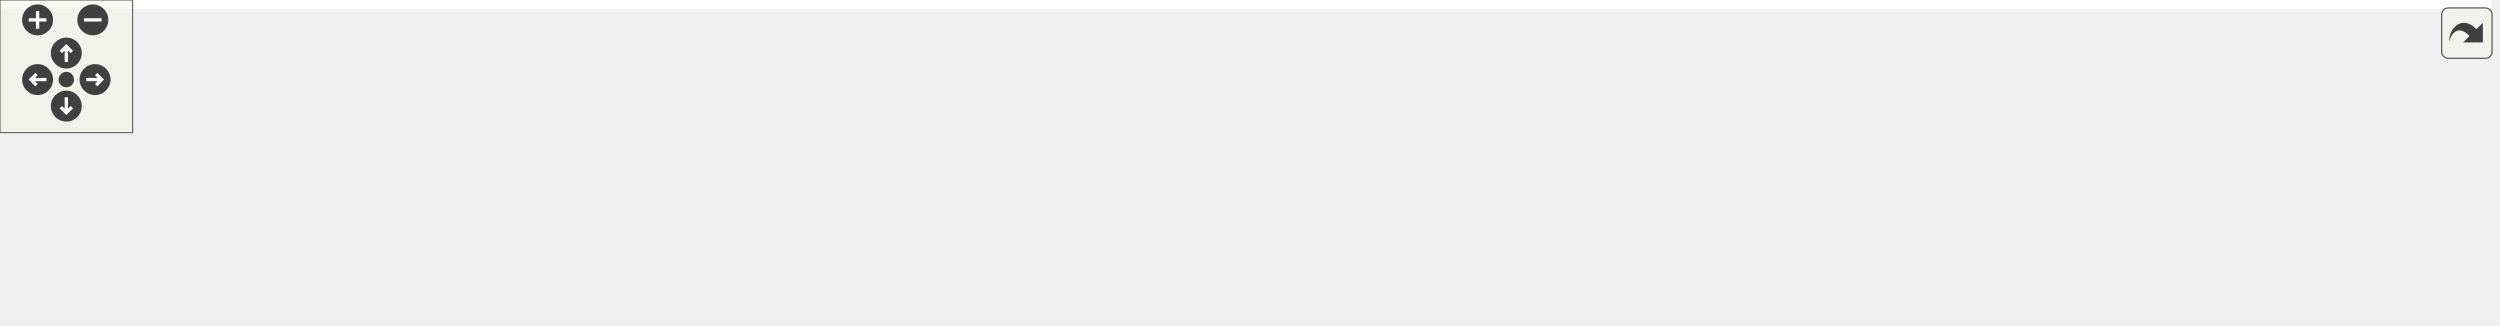
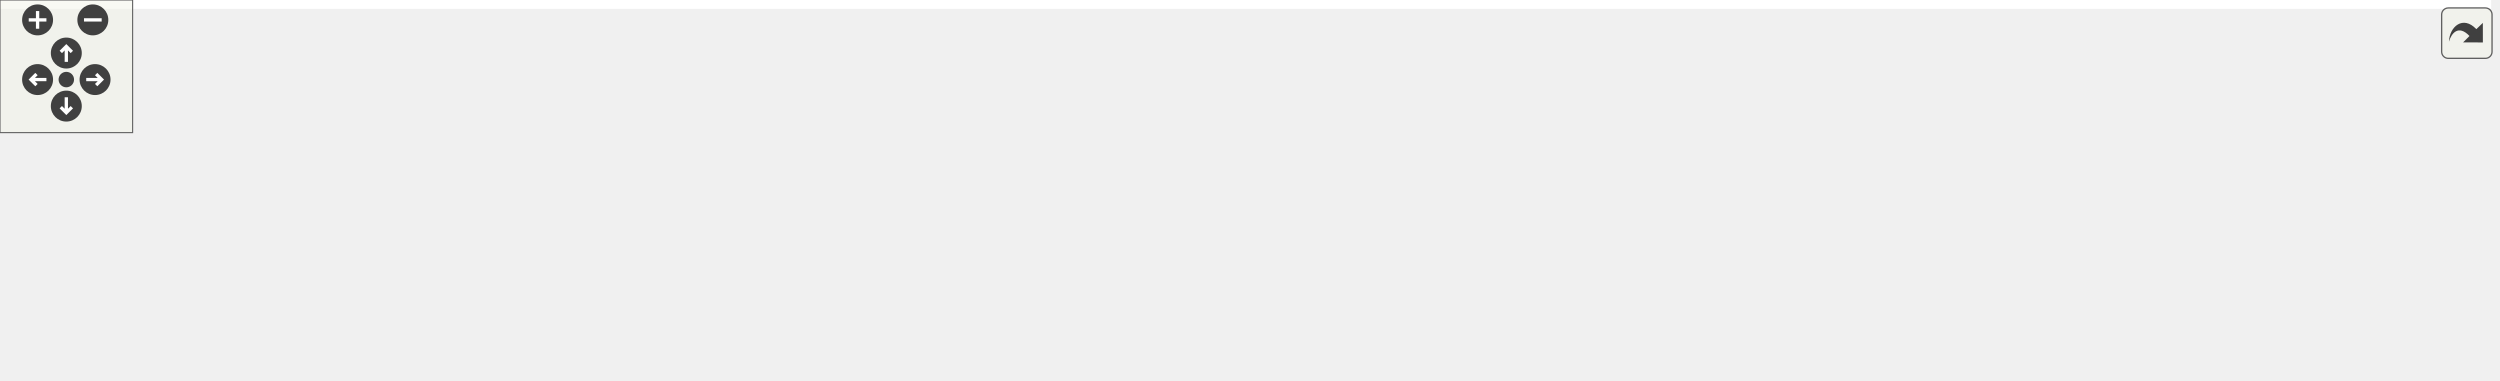
<svg xmlns="http://www.w3.org/2000/svg" xmlns:xlink="http://www.w3.org/1999/xlink" id="main" version="1.1" xml:space="preserve">
  <style type="text/css">
.edge:hover path { stroke: red; }
.edge:hover polygon { stroke: red; fill: red; }
</style>
  <defs>
    <circle id="rim" cx="0" cy="0" r="7" />
    <circle id="rim2" cx="0" cy="0" r="3.5" />
    <g id="zoomPlus">
      <use xlink:href="#rim" fill="#404040">
        <set attributeName="fill" to="#808080" begin="zoomplus.mouseover" end="zoomplus.mouseout" />
      </use>
      <path d="M-4,0h8M0,-4v8" fill="none" stroke="white" stroke-width="1.5" pointer-events="none" />
    </g>
    <g id="zoomMin">
      <use xlink:href="#rim" fill="#404040">
        <set attributeName="fill" to="#808080" begin="zoomminus.mouseover" end="zoomminus.mouseout" />
      </use>
      <path d="M-4,0h8" fill="none" stroke="white" stroke-width="1.5" pointer-events="none" />
    </g>
    <g id="dirArrow">
      <path fill="none" stroke="white" stroke-width="1.5" d="M0,-3.0v7 M-2.5,-0.5L0,-3.0L2.5,-0.5" />
    </g>
    <g id="resetDef">
      <use xlink:href="#rim2" fill="#404040">
        <set attributeName="fill" to="#808080" begin="reset.mouseover" end="reset.mouseout" />
      </use>
    </g>
  </defs>
  <svg id="graph" class="graph">
    <g id="viewport">
-       <polygon fill="white" stroke="none" points="-4,4 -4,-87 1127,-87 1127,4 -4,4" />
+       <polygon fill="white" stroke="none" points="-4,4 -4,-112 1127,-112 1127,4 -4,4" />
      <g id="node1" class="node">
        <g id="a_node1">
          <a xlink:title="Traduce una parola dall'italiano all'inglese.">
-             <polygon fill="#bfbfbf" stroke="black" points="964,-22.5 964,-41.5 1123,-41.5 1123,-22.5 964,-22.5" />
-             <text text-anchor="middle" x="1043.5" y="-29.5" font-family="Helvetica,sans-Serif" font-size="10.00">WordQuizzle.Translator.translate</text>
+             <polygon fill="#bfbfbf" stroke="black" points="964,-44.5 964,-63.5 1123,-63.5 1123,-44.5 964,-44.5" />
+             <text text-anchor="middle" x="1043.5" y="-51.5" font-family="Helvetica,sans-Serif" font-size="10.00">WordQuizzle.Translator.translate</text>
          </a>
        </g>
      </g>
      <g id="node2" class="node">
        <g id="a_node2">
+           <a xlink:href="class_word_quizzle_1_1_bot.html#ac35a1d7ec89b1ef5fc25f161357f71c1" target="_top" xlink:title="Gestisce una sfida.">
+             <polygon fill="white" stroke="black" points="789.5,-88.5 789.5,-107.5 907.5,-107.5 907.5,-88.5 789.5,-88.5" />
+             <text text-anchor="middle" x="848.5" y="-95.5" font-family="Helvetica,sans-Serif" font-size="10.00">WordQuizzle.Bot.game</text>
+           </a>
+         </g>
+       </g>
+       <g id="edge1" class="edge">
+         <path fill="none" stroke="midnightblue" d="M990.811,-65.784C959.655,-72.887 920.489,-81.816 891.296,-88.471" />
+         <polygon fill="midnightblue" stroke="midnightblue" points="991.65,-69.183 1000.62,-63.547 990.094,-62.358 991.65,-69.183" />
+       </g>
+       <g id="node5" class="node">
+         <g id="a_node5">
          <a xlink:href="class_word_quizzle_1_1_challenge.html#ad9edc220ce2d24274149ab8c6a564a0a" target="_top" xlink:title="Aggiunge l'utente sfidato alla sfida e la avvia.">
            <polygon fill="white" stroke="black" points="781,-39 781,-69 916,-69 916,-39 781,-39" />
            <text text-anchor="start" x="789" y="-57" font-family="Helvetica,sans-Serif" font-size="10.00">WordQuizzle.Challenge.set</text>
            <text text-anchor="middle" x="848.5" y="-46" font-family="Helvetica,sans-Serif" font-size="10.00">Player2</text>
          </a>
        </g>
      </g>
-       <g id="edge1" class="edge">
-         <path fill="none" stroke="midnightblue" d="M953.888,-42.101C941.211,-43.546 928.35,-45.012 916.19,-46.398" />
-         <polygon fill="midnightblue" stroke="midnightblue" points="954.46,-45.558 964,-40.948 953.667,-38.603 954.46,-45.558" />
-       </g>
-       <g id="node8" class="node">
-         <g id="a_node8">
+       <g id="edge4" class="edge">
+         <path fill="none" stroke="midnightblue" d="M953.888,-54C941.211,-54 928.35,-54 916.19,-54" />
+         <polygon fill="midnightblue" stroke="midnightblue" points="954,-57.5 964,-54 953.999,-50.5 954,-57.5" />
+       </g>
+       <g id="node11" class="node">
+         <g id="a_node11">
          <a xlink:href="class_word_quizzle_1_1_translator.html#aebc2b8b89e22283fa8bb1286c5f13f32" target="_top" xlink:title="Traduce una lista di parole dall'italiano all'inglese.">
            <polygon fill="white" stroke="black" points="769,-0.5 769,-19.5 928,-19.5 928,-0.5 769,-0.5" />
            <text text-anchor="middle" x="848.5" y="-7.5" font-family="Helvetica,sans-Serif" font-size="10.00">WordQuizzle.Translator.translate</text>
          </a>
        </g>
      </g>
-       <g id="edge7" class="edge">
-         <path fill="none" stroke="midnightblue" d="M953.977,-21.909C945.393,-20.931 936.724,-19.943 928.244,-18.976" />
-         <polygon fill="midnightblue" stroke="midnightblue" points="953.667,-25.397 964,-23.052 954.46,-18.442 953.667,-25.397" />
+       <g id="edge10" class="edge">
+         <path fill="none" stroke="midnightblue" d="M990.811,-42.216C959.655,-35.113 920.489,-26.184 891.296,-19.529" />
+         <polygon fill="midnightblue" stroke="midnightblue" points="990.094,-45.642 1000.62,-44.453 991.65,-38.817 990.094,-45.642" />
      </g>
      <g id="node3" class="node">
        <g id="a_node3">
+           <a xlink:href="class_word_quizzle_1_1_bot.html#aa088d2cccb4552d9277db7908b7cc706" target="_top" xlink:title="Avvia il bot.">
+             <polygon fill="white" stroke="black" points="600,-88.5 600,-107.5 707,-107.5 707,-88.5 600,-88.5" />
+             <text text-anchor="middle" x="653.5" y="-95.5" font-family="Helvetica,sans-Serif" font-size="10.00">WordQuizzle.Bot.run</text>
+           </a>
+         </g>
+       </g>
+       <g id="edge2" class="edge">
+         <path fill="none" stroke="midnightblue" d="M779.043,-98C755.46,-98 729.429,-98 707.289,-98" />
+         <polygon fill="midnightblue" stroke="midnightblue" points="779.332,-101.5 789.332,-98 779.332,-94.5 779.332,-101.5" />
+       </g>
+       <g id="node4" class="node">
+         <g id="a_node4">
+           <a xlink:href="class_word_quizzle_1_1_bot.html#a1092df275f21d17d0b0a7edf7bbb59f2" target="_top" xlink:title="Esegue un bot.">
+             <polygon fill="white" stroke="black" points="404.5,-88.5 404.5,-107.5 519.5,-107.5 519.5,-88.5 404.5,-88.5" />
+             <text text-anchor="middle" x="462" y="-95.5" font-family="Helvetica,sans-Serif" font-size="10.00">WordQuizzle.Bot.main</text>
+           </a>
+         </g>
+       </g>
+       <g id="edge3" class="edge">
+         <path fill="none" stroke="midnightblue" d="M589.776,-98C567.129,-98 541.716,-98 519.622,-98" />
+         <polygon fill="midnightblue" stroke="midnightblue" points="589.965,-101.5 599.965,-98 589.965,-94.5 589.965,-101.5" />
+       </g>
+       <g id="node6" class="node">
+         <g id="a_node6">
          <a xlink:href="class_word_quizzle_1_1_word_quizzle_server_service.html#aebc8c566d10a0d24752a33f146f03a2a" target="_top" xlink:title="Accetta una richiesta di sfida inviata da nickAmico.">
            <polygon fill="white" stroke="black" points="574,-39 574,-69 733,-69 733,-39 574,-39" />
            <text text-anchor="start" x="582" y="-57" font-family="Helvetica,sans-Serif" font-size="10.00">WordQuizzle.WordQuizzleServer</text>
            <text text-anchor="middle" x="653.5" y="-46" font-family="Helvetica,sans-Serif" font-size="10.00">Service.accettaSfida</text>
          </a>
        </g>
      </g>
-       <g id="edge2" class="edge">
+       <g id="edge5" class="edge">
        <path fill="none" stroke="midnightblue" d="M770.586,-54C758.269,-54 745.506,-54 733.149,-54" />
        <polygon fill="midnightblue" stroke="midnightblue" points="770.81,-57.5 780.81,-54 770.81,-50.5 770.81,-57.5" />
      </g>
-       <g id="node4" class="node">
-         <g id="a_node4">
+       <g id="node7" class="node">
+         <g id="a_node7">
          <a xlink:href="class_word_quizzle_1_1_session.html#a21992c338367b1a3c2e57fdb7cae3018" target="_top" xlink:title="Gestisce effettivamente la richiesta del client.">
            <polygon fill="white" stroke="black" points="386,-44.5 386,-63.5 538,-63.5 538,-44.5 386,-44.5" />
            <text text-anchor="middle" x="462" y="-51.5" font-family="Helvetica,sans-Serif" font-size="10.00">WordQuizzle.Session.compute</text>
          </a>
        </g>
      </g>
-       <g id="edge3" class="edge">
+       <g id="edge6" class="edge">
        <path fill="none" stroke="midnightblue" d="M563.764,-54C555.191,-54 546.552,-54 538.129,-54" />
        <polygon fill="midnightblue" stroke="midnightblue" points="563.781,-57.5 573.781,-54 563.781,-50.5 563.781,-57.5" />
      </g>
-       <g id="node5" class="node">
-         <g id="a_node5">
+       <g id="node8" class="node">
+         <g id="a_node8">
          <a xlink:href="class_word_quizzle_1_1_session.html#a6793f02ea7cab6fffe0361893cf40178" target="_top" xlink:title="Riceve una stringa contenente uan richiesta da parte del client e la gestisce.">
            <polygon fill="white" stroke="black" points="212,-44.5 212,-63.5 350,-63.5 350,-44.5 212,-44.5" />
            <text text-anchor="middle" x="281" y="-51.5" font-family="Helvetica,sans-Serif" font-size="10.00">WordQuizzle.Session.parse</text>
          </a>
        </g>
      </g>
-       <g id="edge4" class="edge">
+       <g id="edge7" class="edge">
        <path fill="none" stroke="midnightblue" d="M375.793,-54C367.175,-54 358.505,-54 350.101,-54" />
        <polygon fill="midnightblue" stroke="midnightblue" points="375.866,-57.5 385.866,-54 375.866,-50.5 375.866,-57.5" />
      </g>
-       <g id="node6" class="node">
-         <g id="a_node6">
+       <g id="node9" class="node">
+         <g id="a_node9">
          <a xlink:href="class_word_quizzle_1_1_word_quizzle_server.html#a4aa19bad373d06a790babba1e5b67644" target="_top" xlink:title="Gestisce le interazioni con i client.">
            <polygon fill="white" stroke="black" points="0,-63.5 0,-82.5 176,-82.5 176,-63.5 0,-63.5" />
            <text text-anchor="middle" x="88" y="-70.5" font-family="Helvetica,sans-Serif" font-size="10.00">WordQuizzle.WordQuizzleServer.run</text>
          </a>
        </g>
      </g>
-       <g id="edge5" class="edge">
+       <g id="edge8" class="edge">
        <path fill="none" stroke="midnightblue" d="M201.692,-61.79C193.27,-62.627 184.665,-63.484 176.149,-64.331" />
        <polygon fill="midnightblue" stroke="midnightblue" points="202.249,-65.252 211.854,-60.779 201.556,-58.286 202.249,-65.252" />
      </g>
-       <g id="node7" class="node">
-         <g id="a_node7">
+       <g id="node10" class="node">
+         <g id="a_node10">
          <a xlink:href="class_word_quizzle_1_1_challenge.html#aa7b93cfc7d1927c0b1c060cc387321b9" target="_top" xlink:title="Gestisce la sfida.">
            <polygon fill="white" stroke="black" points="20.5,-25.5 20.5,-44.5 155.5,-44.5 155.5,-25.5 20.5,-25.5" />
            <text text-anchor="middle" x="88" y="-32.5" font-family="Helvetica,sans-Serif" font-size="10.00">WordQuizzle.Challenge.run</text>
          </a>
        </g>
      </g>
-       <g id="edge6" class="edge">
+       <g id="edge9" class="edge">
        <path fill="none" stroke="midnightblue" d="M201.853,-46.226C186.473,-44.696 170.471,-43.105 155.517,-41.617" />
        <polygon fill="midnightblue" stroke="midnightblue" points="201.556,-49.714 211.854,-47.221 202.249,-42.748 201.556,-49.714" />
      </g>
    </g>
  </svg>
  <g id="navigator" transform="translate(0 0)" fill="#404254">
    <rect fill="#f2f5e9" fill-opacity="0.5" stroke="#606060" stroke-width=".5" x="0" y="0" width="60" height="60" />
    <use id="zoomplus" xlink:href="#zoomPlus" x="17" y="9" />
    <use id="zoomminus" xlink:href="#zoomMin" x="42" y="9" />
    <use id="reset" xlink:href="#resetDef" x="30" y="36" />
    <g id="arrowUp" xlink:href="#dirArrow" transform="translate(30 24)">
      <use xlink:href="#rim" fill="#404040">
        <set attributeName="fill" to="#808080" begin="arrowUp.mouseover" end="arrowUp.mouseout" />
      </use>
      <path fill="none" stroke="white" stroke-width="1.5" d="M0,-3.0v7 M-2.5,-0.5L0,-3.0L2.5,-0.5" />
    </g>
    <g id="arrowRight" xlink:href="#dirArrow" transform="rotate(90) translate(36 -43)">
      <use xlink:href="#rim" fill="#404040">
        <set attributeName="fill" to="#808080" begin="arrowRight.mouseover" end="arrowRight.mouseout" />
      </use>
      <path fill="none" stroke="white" stroke-width="1.5" d="M0,-3.0v7 M-2.5,-0.5L0,-3.0L2.5,-0.5" />
    </g>
    <g id="arrowDown" xlink:href="#dirArrow" transform="rotate(180) translate(-30 -48)">
      <use xlink:href="#rim" fill="#404040">
        <set attributeName="fill" to="#808080" begin="arrowDown.mouseover" end="arrowDown.mouseout" />
      </use>
      <path fill="none" stroke="white" stroke-width="1.5" d="M0,-3.0v7 M-2.5,-0.5L0,-3.0L2.5,-0.5" />
    </g>
    <g id="arrowLeft" xlink:href="#dirArrow" transform="rotate(270) translate(-36 17)">
      <use xlink:href="#rim" fill="#404040">
        <set attributeName="fill" to="#808080" begin="arrowLeft.mouseover" end="arrowLeft.mouseout" />
      </use>
      <path fill="none" stroke="white" stroke-width="1.5" d="M0,-3.0v7 M-2.5,-0.5L0,-3.0L2.5,-0.5" />
    </g>
  </g>
  <svg viewBox="0 0 15 15" width="100%" height="30px" preserveAspectRatio="xMaxYMin meet">
    <g id="arrow_out" transform="scale(0.3 0.3)">
      <a xlink:href="class_word_quizzle_1_1_translator_a9fcad4b807785c63c72bc85f672fb635_icgraph_org.svg" target="_base">
        <rect id="button" ry="5" rx="5" y="6" x="6" height="38" width="38" fill="#f2f5e9" fill-opacity="0.5" stroke="#606060" stroke-width="1.0" />
        <path id="arrow" d="M 11.5,31.437 C 11.94,20.098 22.043,11.323 32.159,21.979 L 37.069,17.246 C 37.069,17.246 37.088,32 37.088,32 L 22.16,31.978 C 22.16,31.978 26.998,27.14 26.998,27.14 C 18.529,18.264 13.292,25.23 11.5,31.437 z" style="fill:#404040;" />
      </a>
    </g>
  </svg>
</svg>
